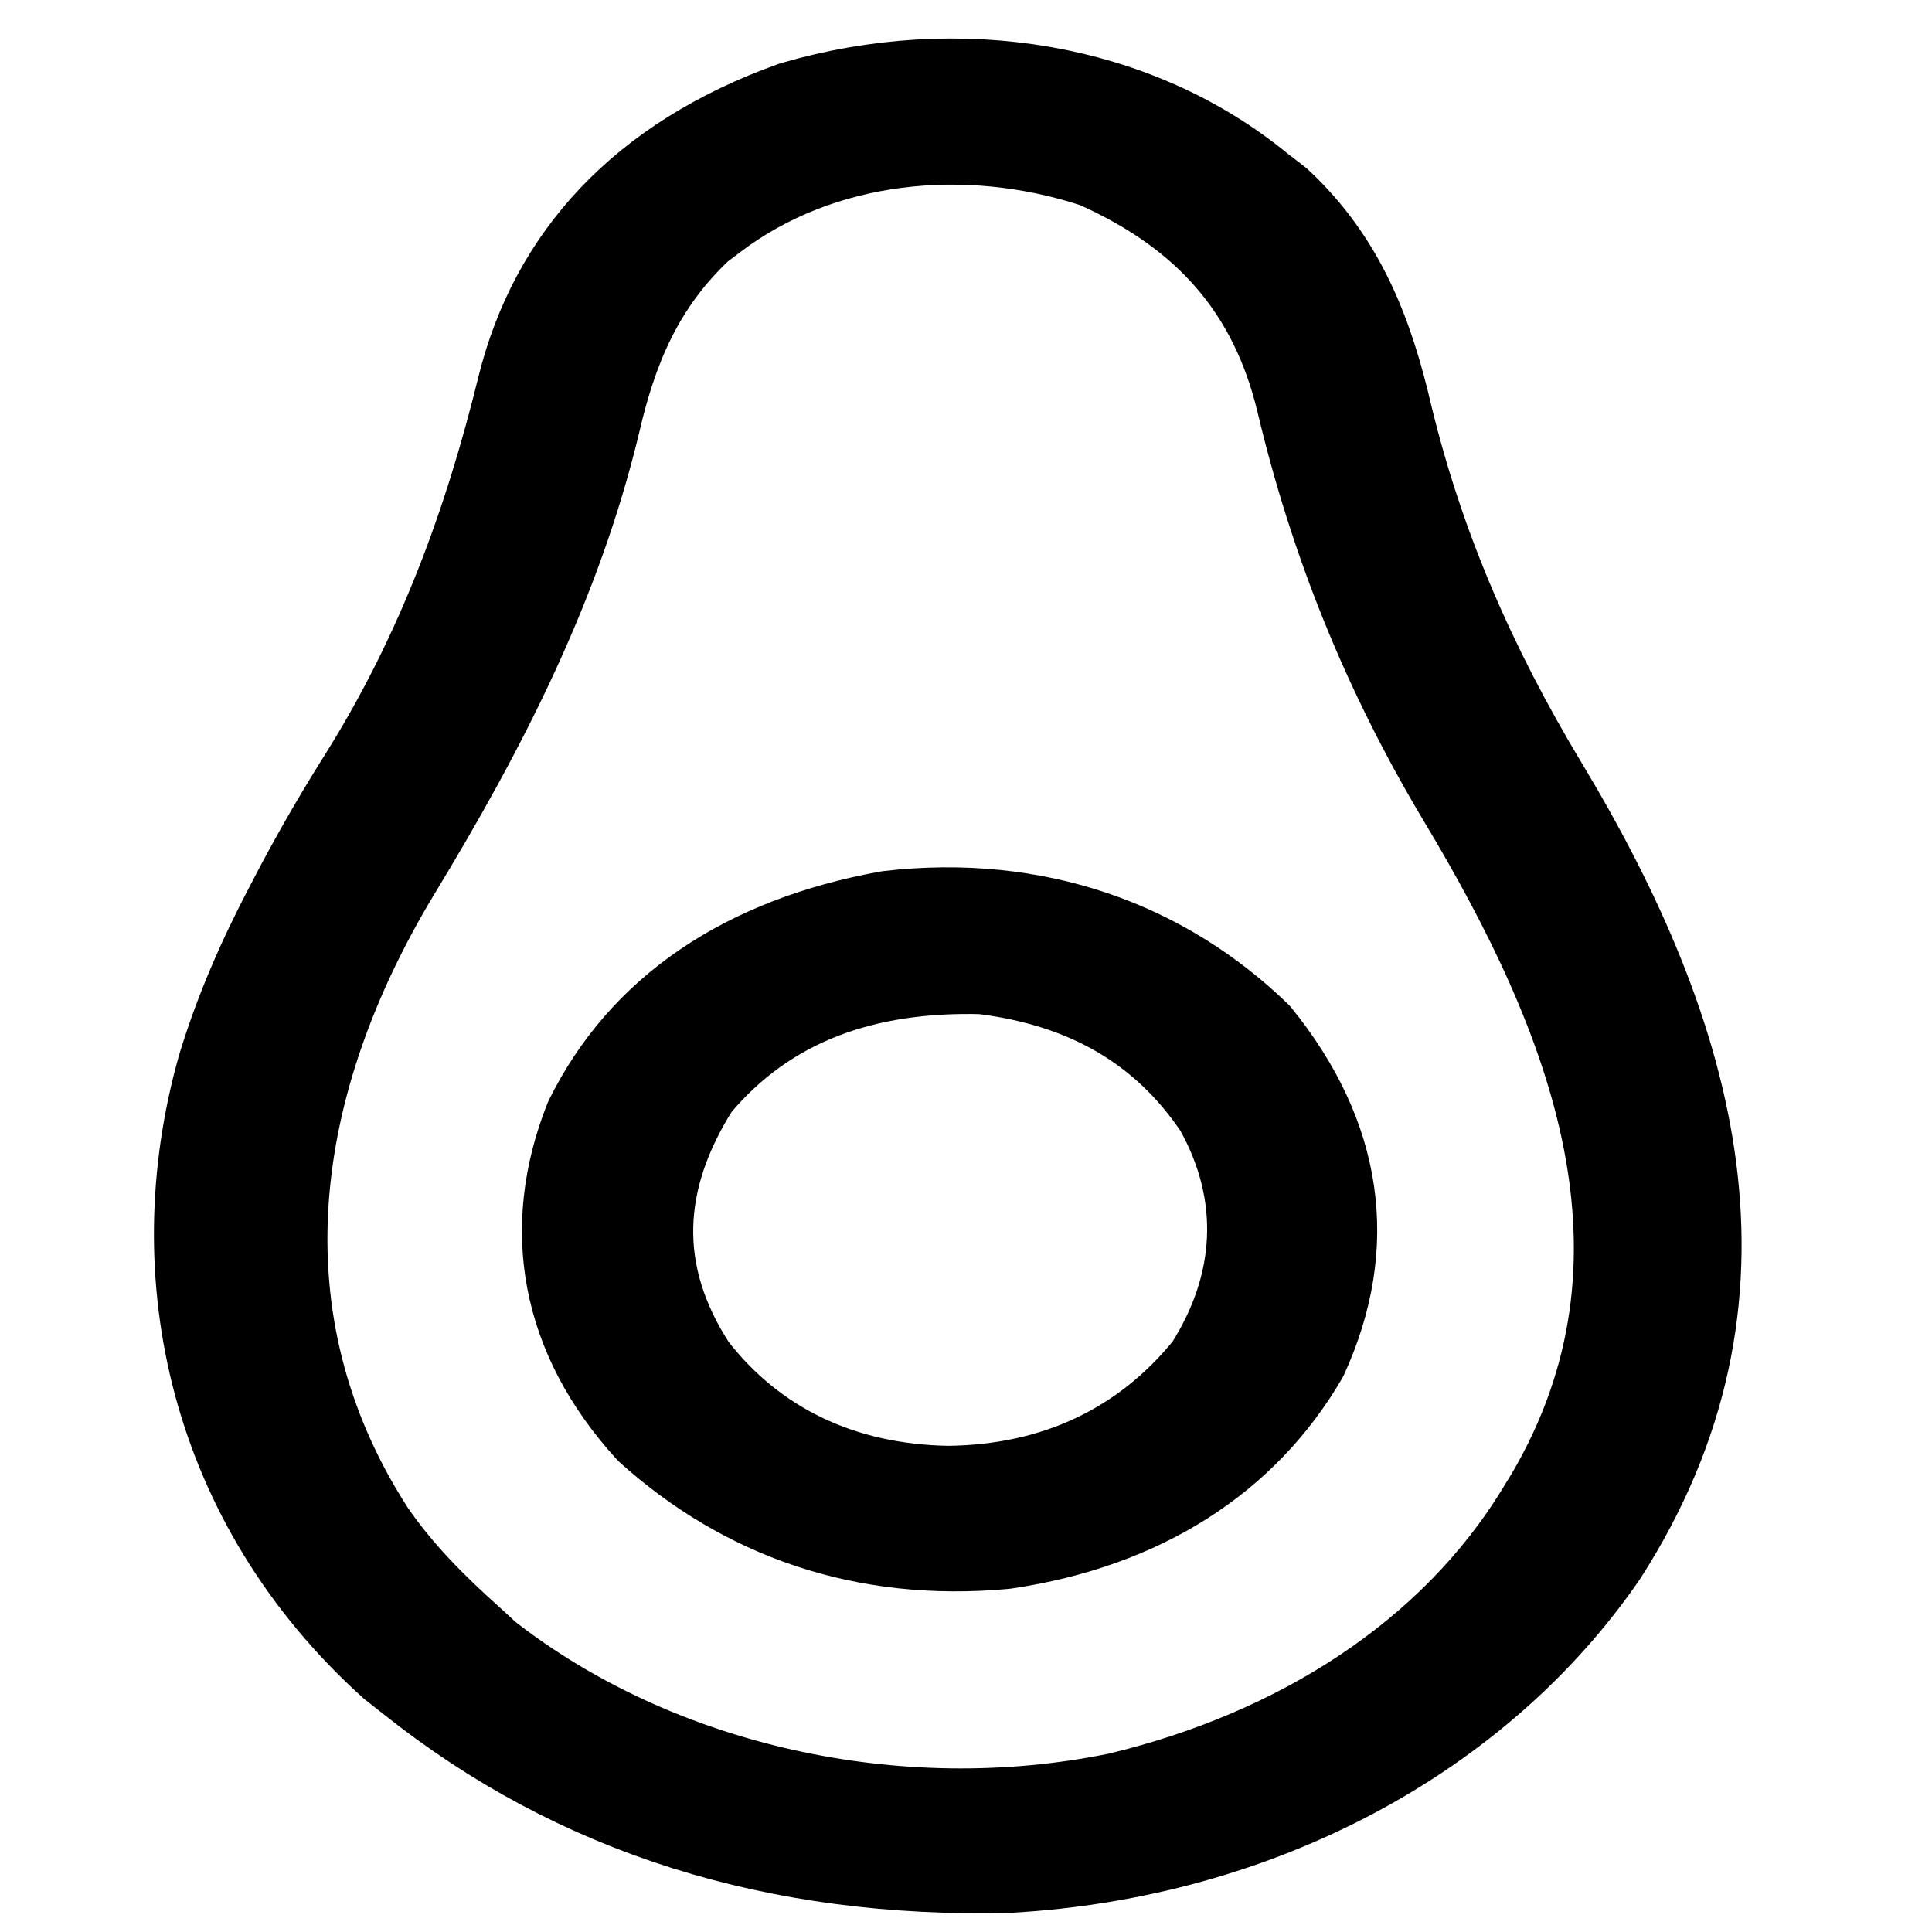
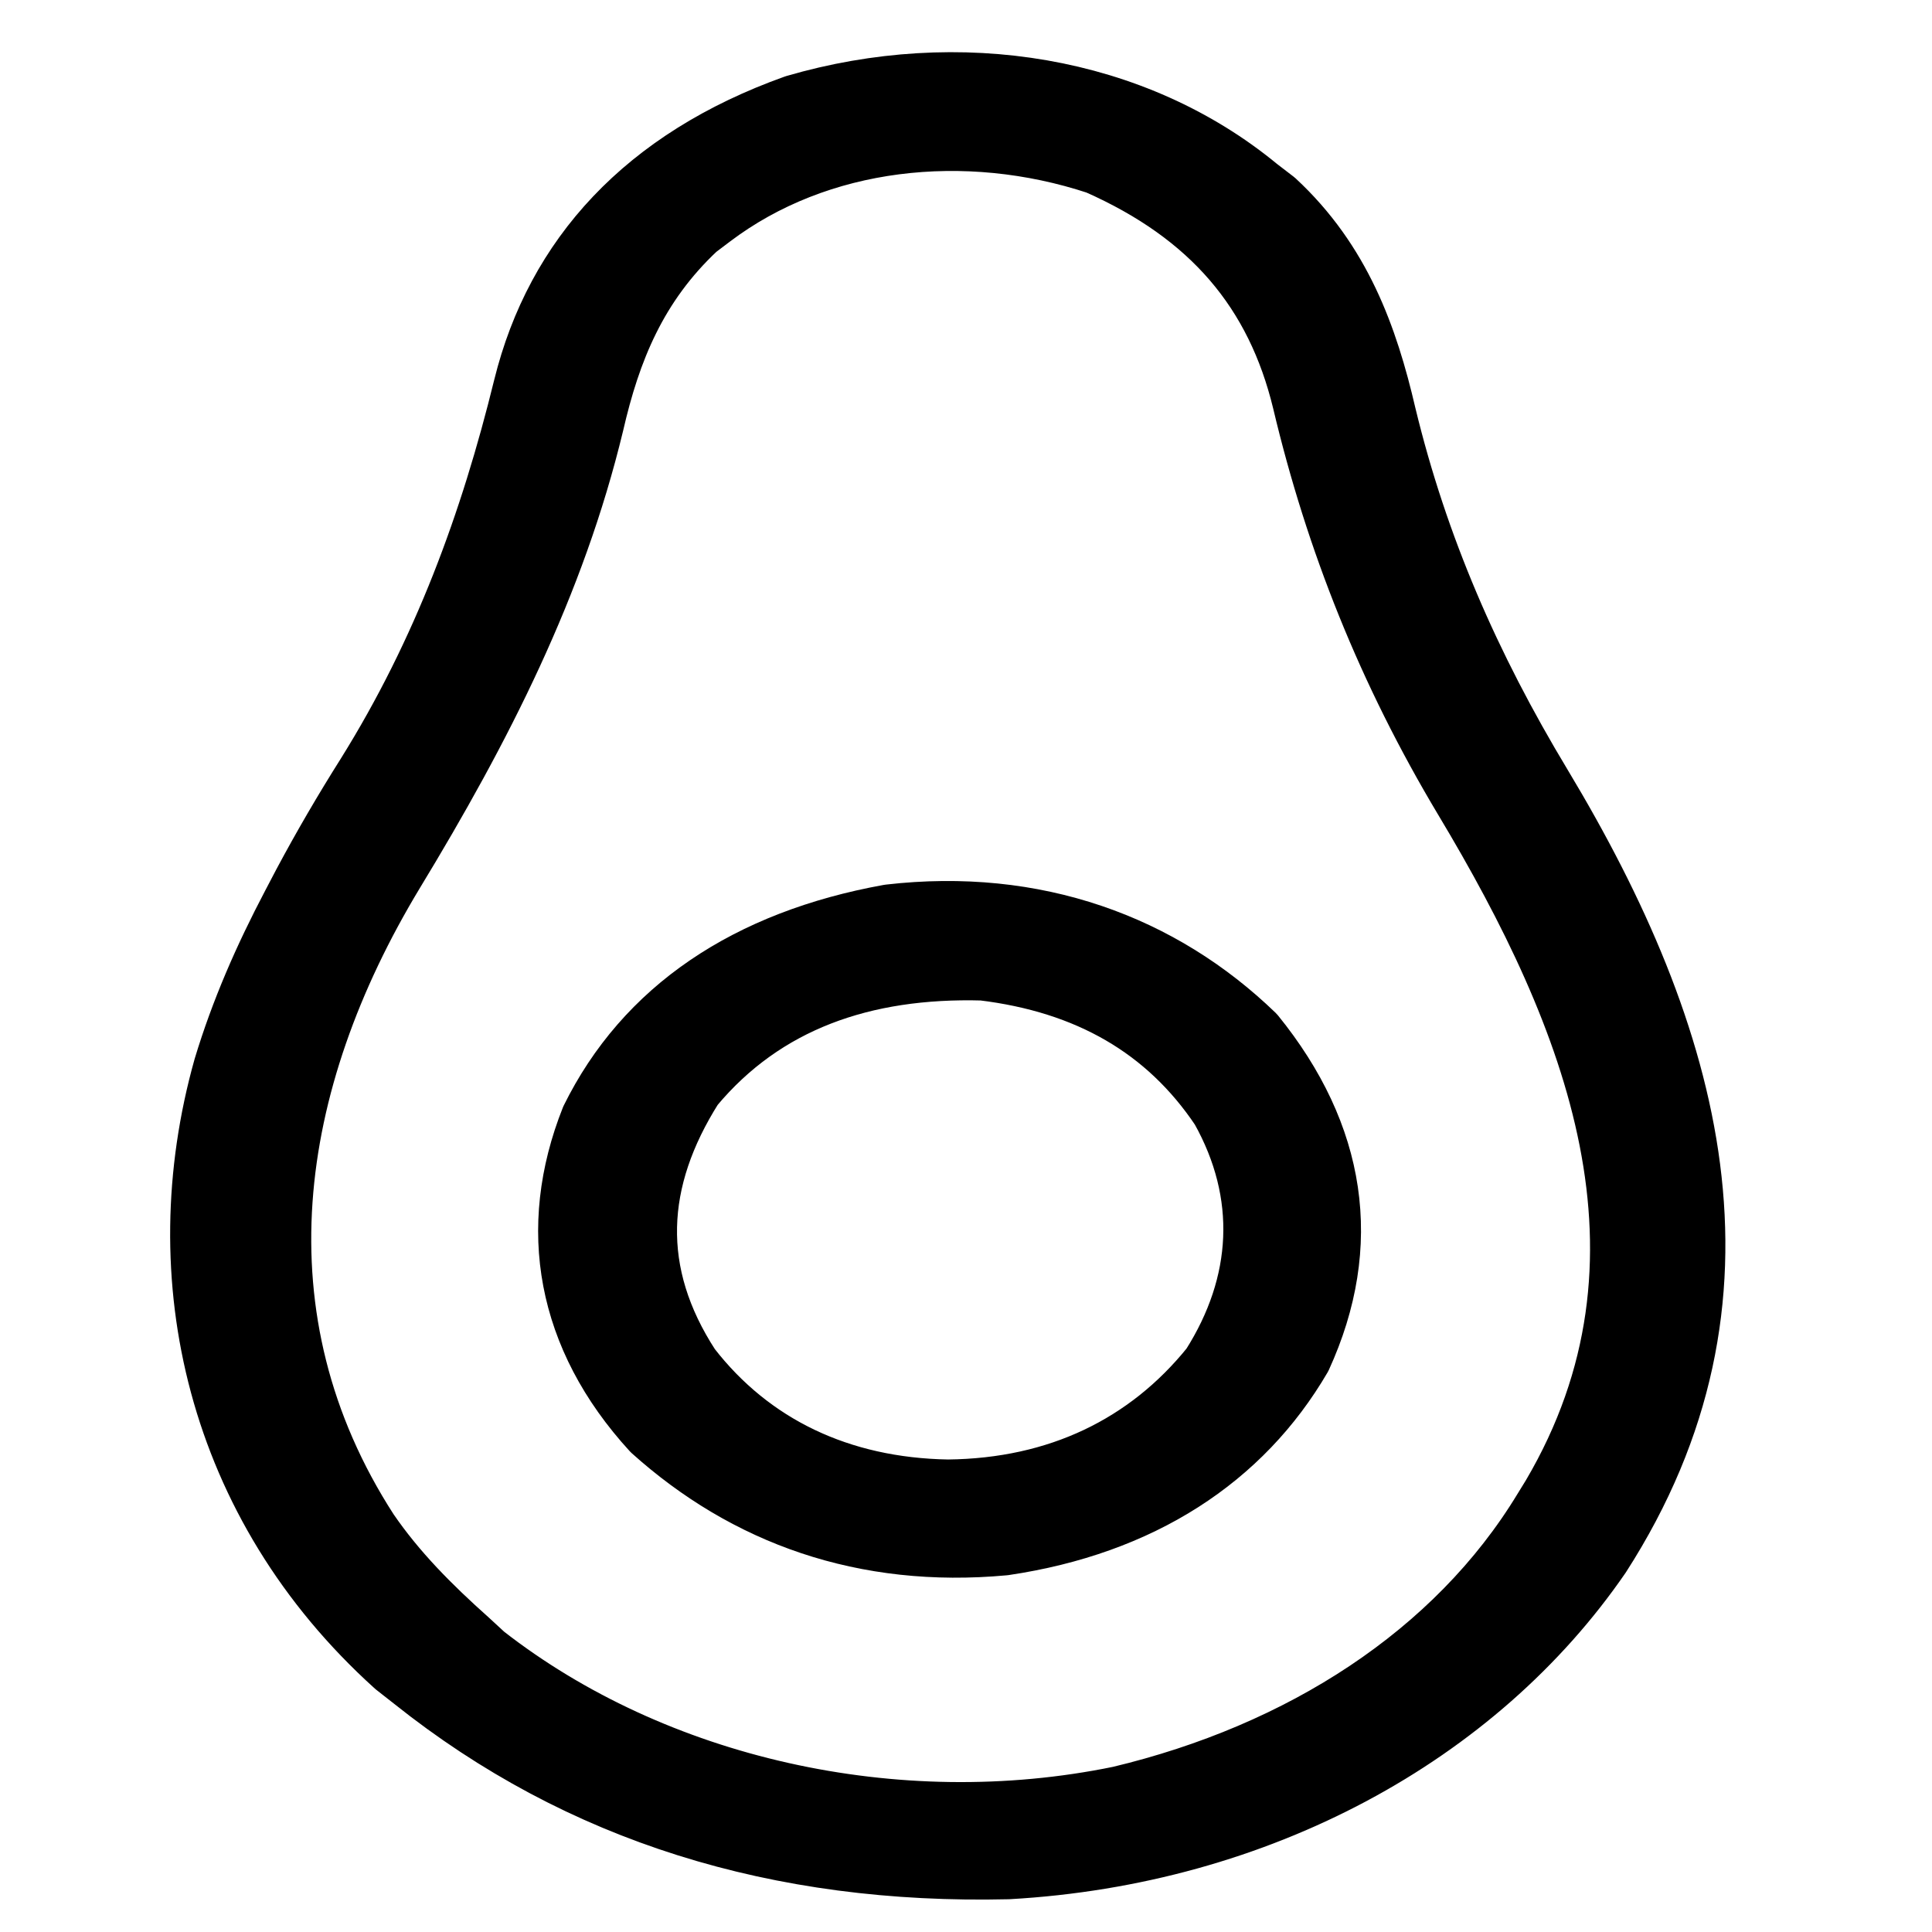
<svg xmlns="http://www.w3.org/2000/svg" id="svg" version="1.1" viewBox="323.39 298.59 610.61 610.61">
  <g transform="translate(628.69 603.89) scale(1.28 1.08) translate(-628.69 -603.89)">
-     <path d="M0 0 C20.371 29.772 24.752 62.561 11.688 96.375 C-3.167 126.571 -28.13 145.564 -61.25 151.375 C-95.131 155.071 -123.899 142.859 -147.125 118.125 C-168.498 90.488 -173.406 57.779 -162.375 24.938 C-148.812 -7.665 -123.516 -27.505 -89.125 -34.875 C-53.789 -39.71 -23.048 -26.421 0 0 Z M-138.562 17.438 C-152.783 44.131 -153.997 70.491 -139.312 97.25 C-124.398 120.061 -102.269 132.914 -74.875 133.438 C-46.994 133.088 -24.691 120.016 -9.125 97.125 C3.501 73.541 4.644 47.99 -6.812 23.75 C-19.93 0.557 -39.518 -13.074 -66.125 -16.875 C-96.284 -17.88 -121.128 -7.363 -138.562 17.438 Z " transform="translate(699.125,622.875)" style="fill: #000000; stroke: #000000; stroke-width: 24; stroke-linejoin: round; stroke-linecap: round;" />
-     <path d="M0 0 C1.382 1.258 2.764 2.516 4.188 3.812 C20.493 21.722 27.269 43.984 31.812 67.188 C39.627 105.463 52.429 140.328 70.121 175.105 C107.447 248.66 126.124 326 84.629 402.465 C53.955 455.38 0.206 489.909 -61 494 C-117.133 495.579 -165.925 477.843 -207 439 C-208.464 437.639 -209.929 436.277 -211.438 434.875 C-255.761 387.516 -268.745 320.122 -254 258 C-249.755 241.337 -243.971 225.704 -237 210 C-236.098 207.962 -235.195 205.924 -234.266 203.824 C-229.384 192.992 -224.184 182.42 -218.598 171.938 C-199.747 136.107 -188.132 98.465 -179.949 58.922 C-171.841 20.085 -149.562 -8.508 -113 -24 C-73.103 -37.796 -30.364 -29.682 0 0 Z M-135 11 C-136.196 12.072 -137.393 13.145 -138.625 14.25 C-153.355 30.616 -159.694 49.457 -163.812 70.688 C-173.405 117.837 -191.51 159.981 -213.379 202.641 C-244.247 263.29 -253.143 331.694 -219.625 393.25 C-212.787 405.078 -204.376 415.091 -195 425 C-193.68 426.444 -192.36 427.887 -191 429.375 C-148.97 468.253 -88.808 484.58 -33 471 C12.222 458.217 50.45 429.117 72 387 C72.699 385.654 73.397 384.308 74.117 382.922 C108.111 314.421 84.633 244.677 52.438 181.062 C33.546 143.651 20.612 105.26 12.375 64.125 C5.952 32.697 -9.714 10.197 -38.25 -4.75 C-71.277 -17.674 -108.392 -12.914 -135 11 Z " transform="translate(700,375)" style="fill: #000000; stroke: #000000; stroke-width: 24; stroke-linejoin: round; stroke-linecap: round;" />
+     <path d="M0 0 C20.371 29.772 24.752 62.561 11.688 96.375 C-3.167 126.571 -28.13 145.564 -61.25 151.375 C-95.131 155.071 -123.899 142.859 -147.125 118.125 C-168.498 90.488 -173.406 57.779 -162.375 24.938 C-148.812 -7.665 -123.516 -27.505 -89.125 -34.875 C-53.789 -39.71 -23.048 -26.421 0 0 Z M-138.562 17.438 C-152.783 44.131 -153.997 70.491 -139.312 97.25 C-124.398 120.061 -102.269 132.914 -74.875 133.438 C-46.994 133.088 -24.691 120.016 -9.125 97.125 C3.501 73.541 4.644 47.99 -6.812 23.75 C-19.93 0.557 -39.518 -13.074 -66.125 -16.875 C-96.284 -17.88 -121.128 -7.363 -138.562 17.438 Z " transform="translate(699.125,622.875)" style="fill: #000000; stroke: #000000; stroke-width: 16; stroke-linejoin: round; stroke-linecap: round;" />
+     <path d="M0 0 C1.382 1.258 2.764 2.516 4.188 3.812 C20.493 21.722 27.269 43.984 31.812 67.188 C39.627 105.463 52.429 140.328 70.121 175.105 C107.447 248.66 126.124 326 84.629 402.465 C53.955 455.38 0.206 489.909 -61 494 C-117.133 495.579 -165.925 477.843 -207 439 C-208.464 437.639 -209.929 436.277 -211.438 434.875 C-255.761 387.516 -268.745 320.122 -254 258 C-249.755 241.337 -243.971 225.704 -237 210 C-236.098 207.962 -235.195 205.924 -234.266 203.824 C-229.384 192.992 -224.184 182.42 -218.598 171.938 C-199.747 136.107 -188.132 98.465 -179.949 58.922 C-171.841 20.085 -149.562 -8.508 -113 -24 C-73.103 -37.796 -30.364 -29.682 0 0 Z M-135 11 C-136.196 12.072 -137.393 13.145 -138.625 14.25 C-153.355 30.616 -159.694 49.457 -163.812 70.688 C-173.405 117.837 -191.51 159.981 -213.379 202.641 C-244.247 263.29 -253.143 331.694 -219.625 393.25 C-212.787 405.078 -204.376 415.091 -195 425 C-193.68 426.444 -192.36 427.887 -191 429.375 C-148.97 468.253 -88.808 484.58 -33 471 C12.222 458.217 50.45 429.117 72 387 C72.699 385.654 73.397 384.308 74.117 382.922 C108.111 314.421 84.633 244.677 52.438 181.062 C33.546 143.651 20.612 105.26 12.375 64.125 C5.952 32.697 -9.714 10.197 -38.25 -4.75 C-71.277 -17.674 -108.392 -12.914 -135 11 Z " transform="translate(700,375)" style="fill: #000000; stroke: #000000; stroke-width: 16; stroke-linejoin: round; stroke-linecap: round;" />
  </g>
</svg>
